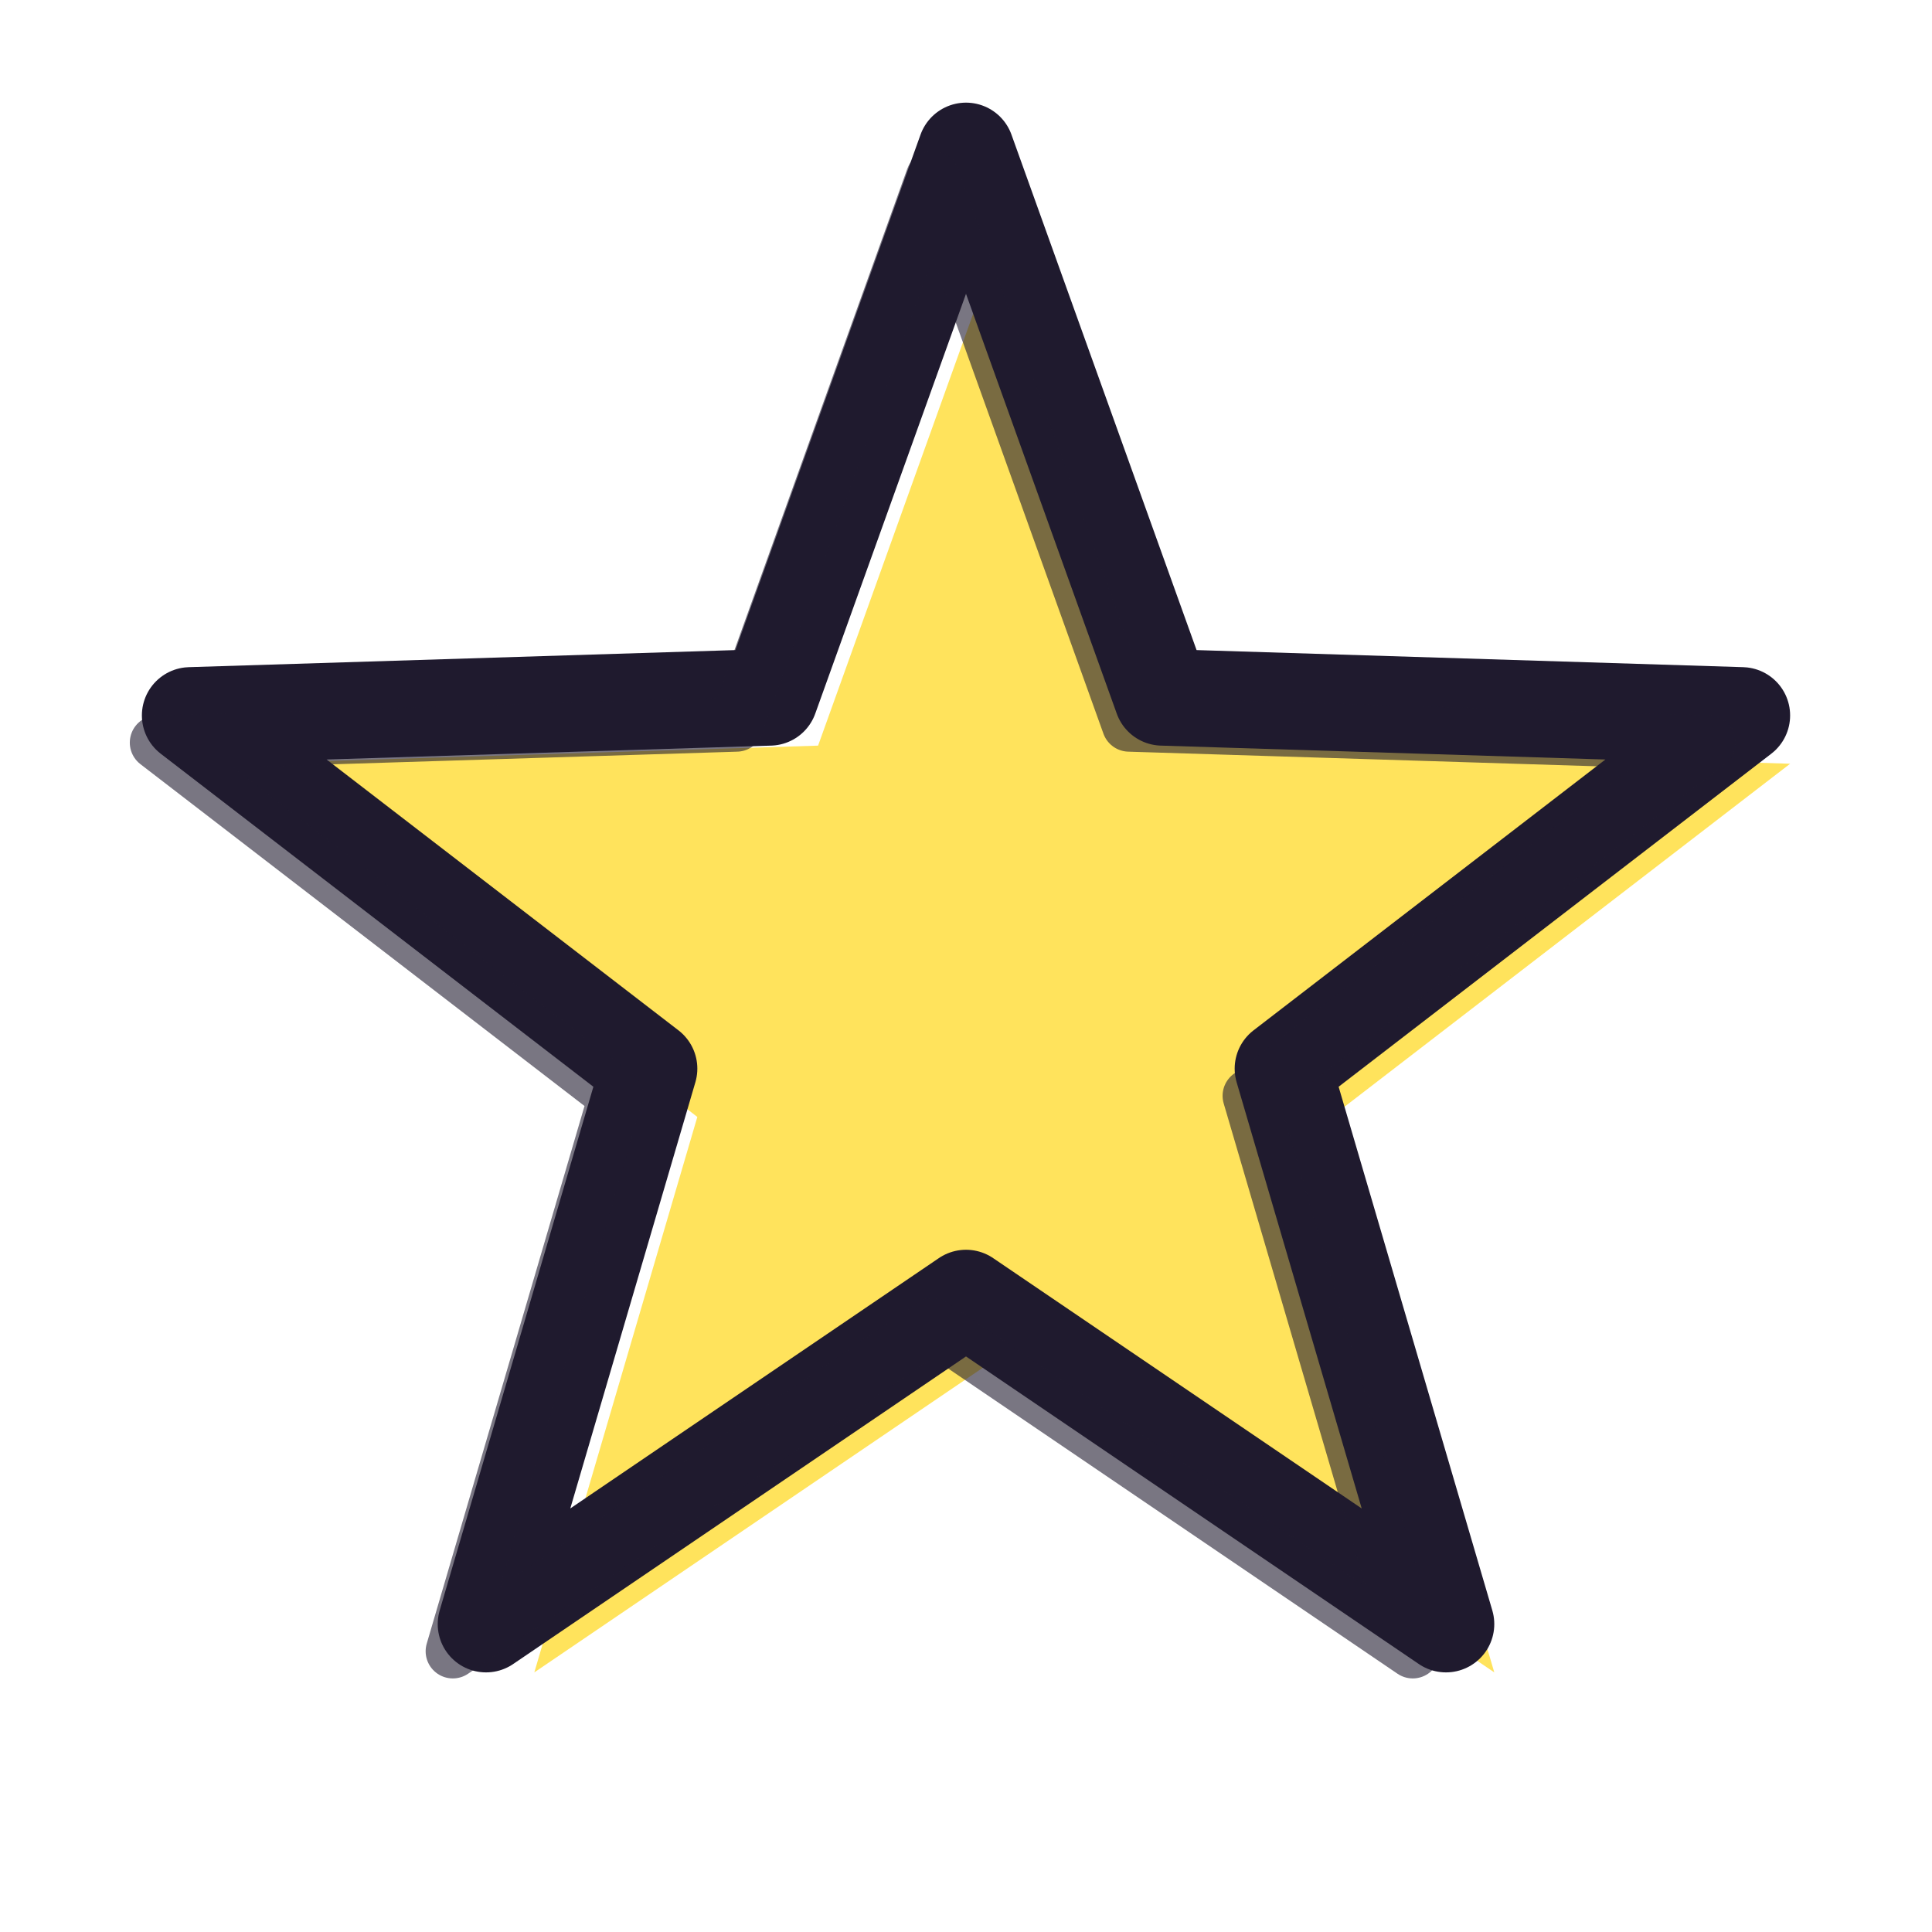
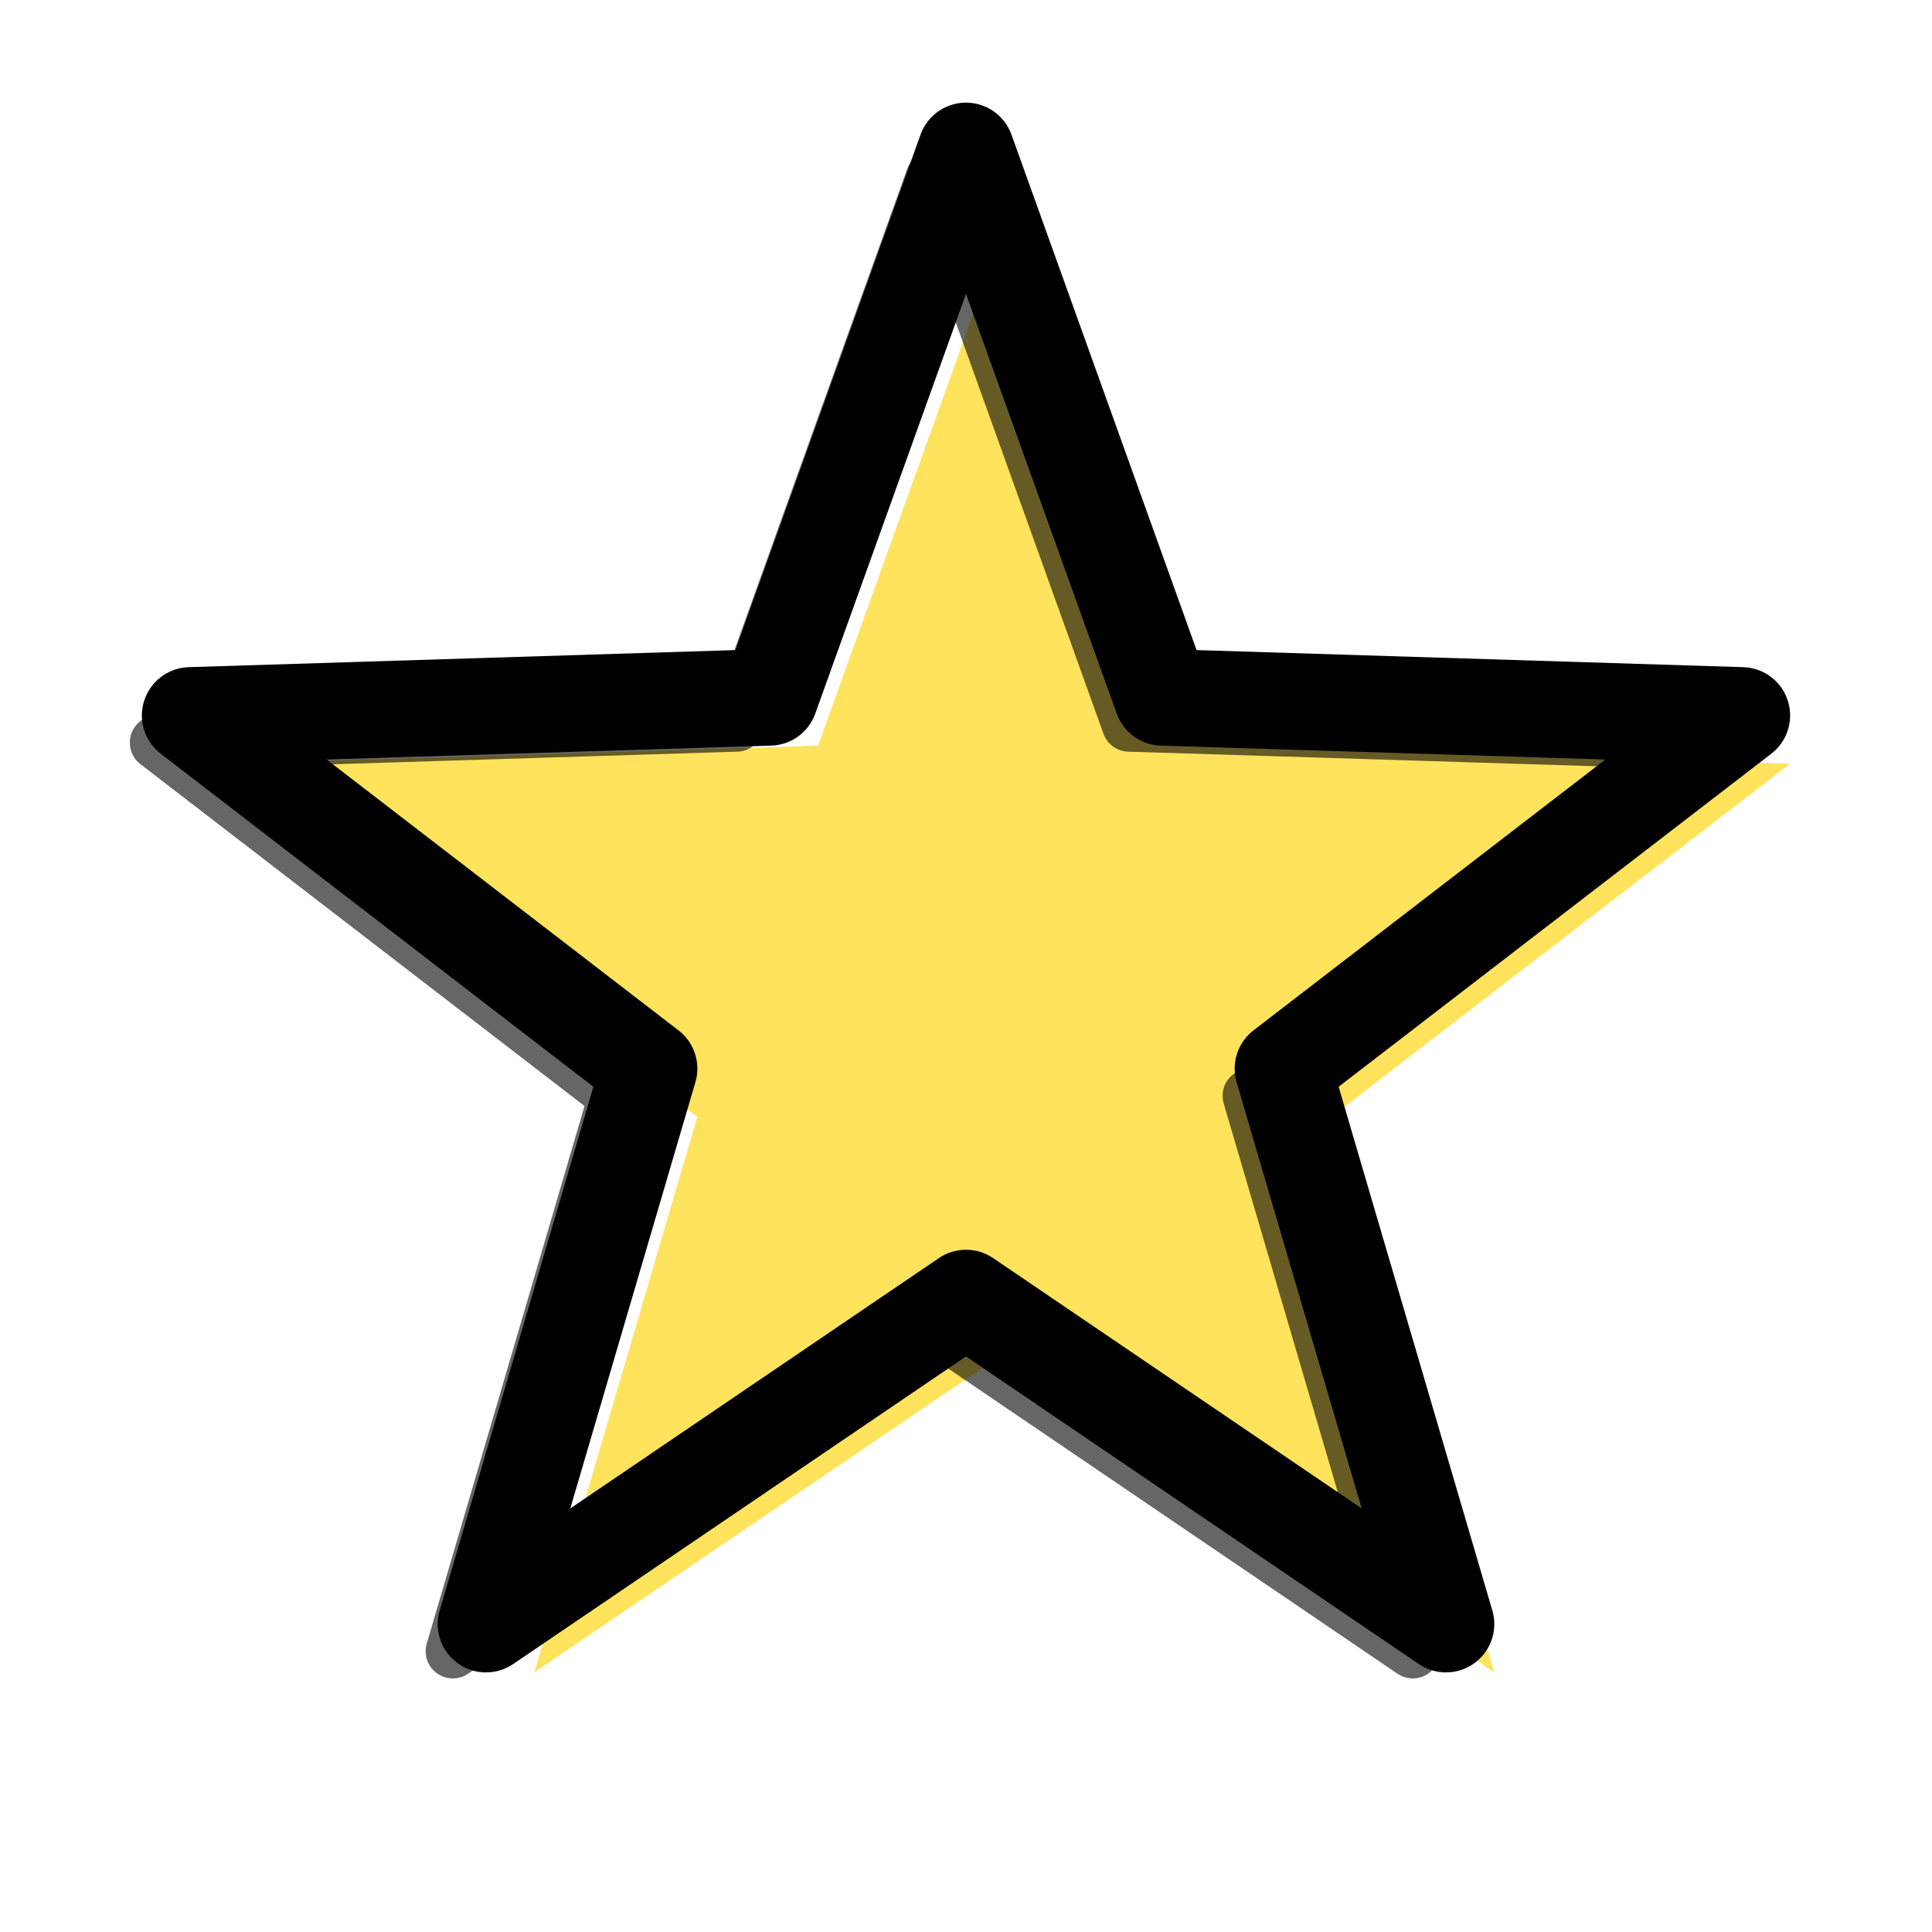
<svg xmlns="http://www.w3.org/2000/svg" viewBox="0 0 64 64">
  <path d="M32 5L38.5 23.1L57.7 23.7L42.5 35.4L47.9 53.8L32 43L16.1 53.8L21.5 35.4L6.3 23.7L25.5 23.1Z" fill="#ffe35c" transform="translate(1.6 1.6)" />
-   <path d="M32 5L38.5 23.1L57.7 23.7L42.5 35.4L47.9 53.8L32 43L16.1 53.8L21.5 35.4L6.3 23.7L25.5 23.1Z" fill="none" stroke="#1f1a2e" stroke-width="3.2" stroke-linecap="round" stroke-linejoin="round" />
-   <path d="M32 5L38.5 23.1L57.7 23.7L42.5 35.4L47.9 53.8L32 43L16.1 53.8L21.5 35.4L6.3 23.7L25.5 23.1Z" fill="none" stroke="#1f1a2e" stroke-width="1.8" stroke-linecap="round" stroke-linejoin="round" opacity="0.6" transform="translate(-1.1 0.9)" />
+   <path d="M32 5L38.5 23.1L57.7 23.7L42.5 35.4L47.9 53.8L32 43L16.1 53.8L21.5 35.4L6.3 23.7L25.5 23.1Z" fill="none" stroke="currentColor" stroke-width="3.2" stroke-linecap="round" stroke-linejoin="round" />
+   <path d="M32 5L38.5 23.1L57.7 23.7L42.5 35.4L47.9 53.8L32 43L16.1 53.8L21.5 35.4L6.3 23.7L25.5 23.1Z" fill="none" stroke="currentColor" stroke-width="1.8" stroke-linecap="round" stroke-linejoin="round" opacity="0.6" transform="translate(-1.1 0.9)" />
</svg>
